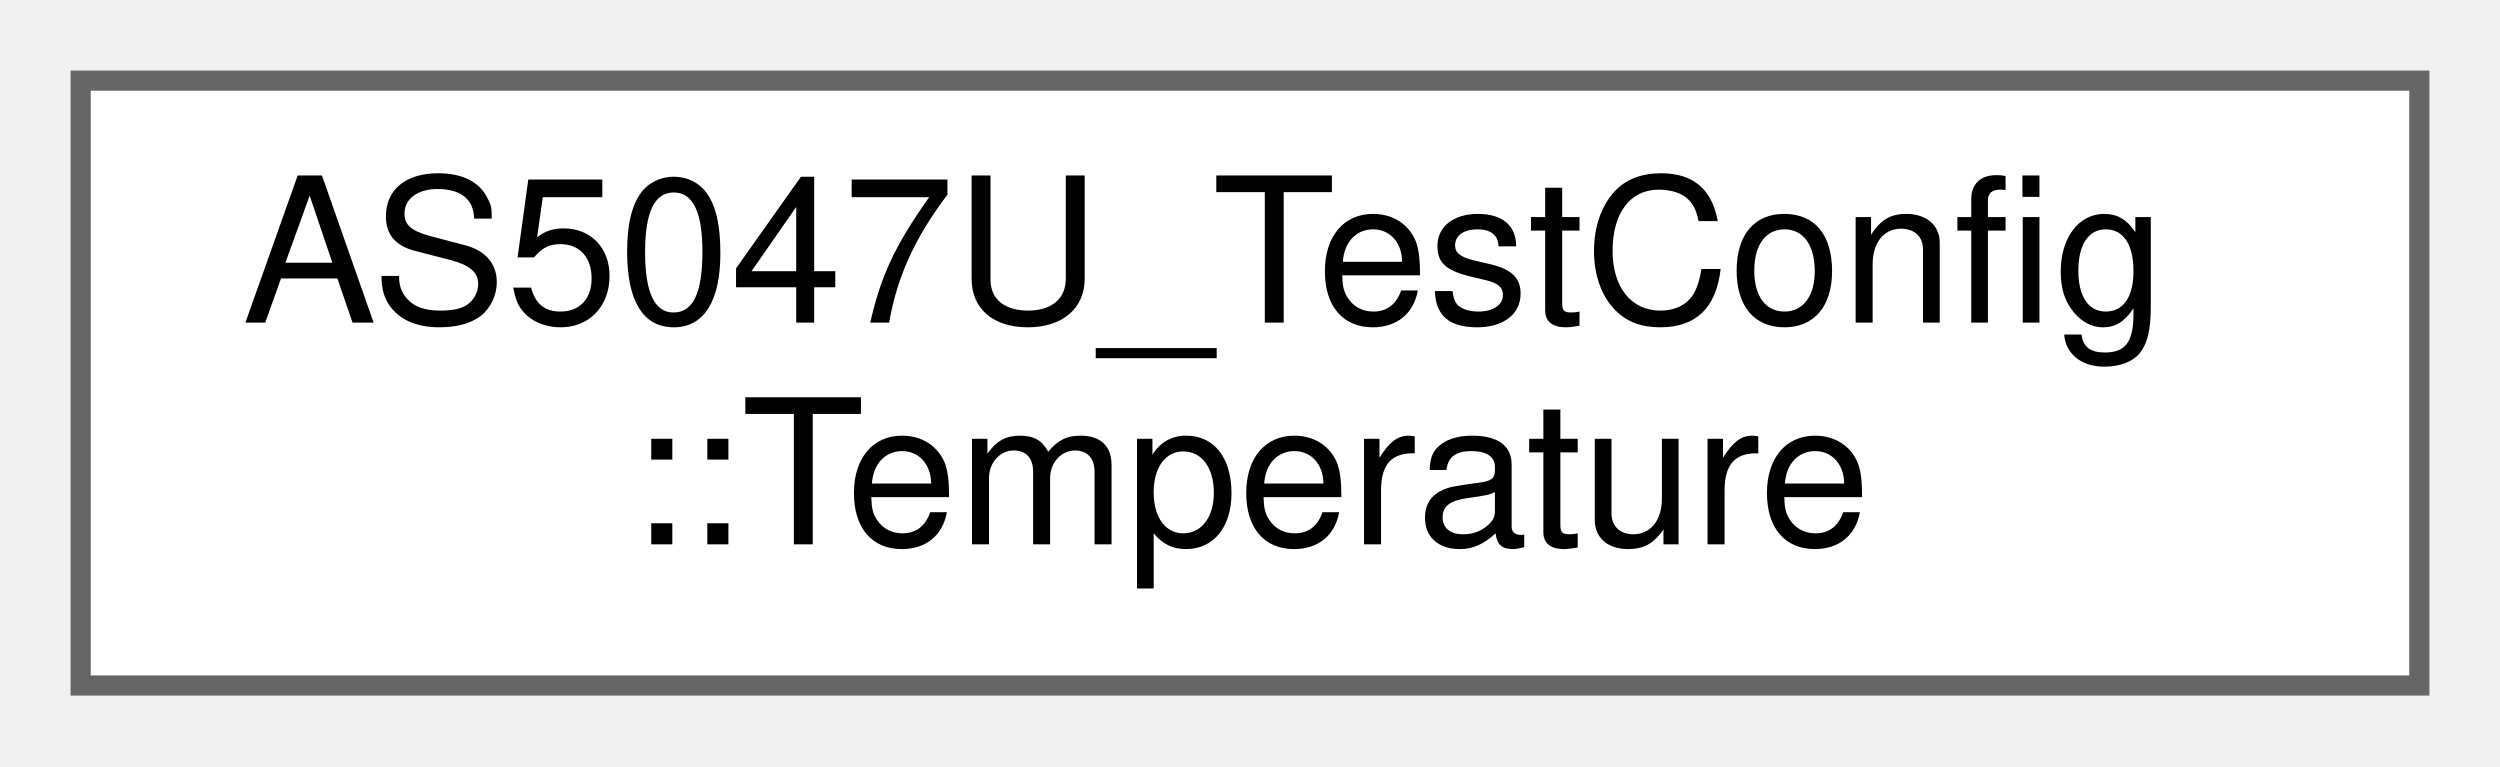
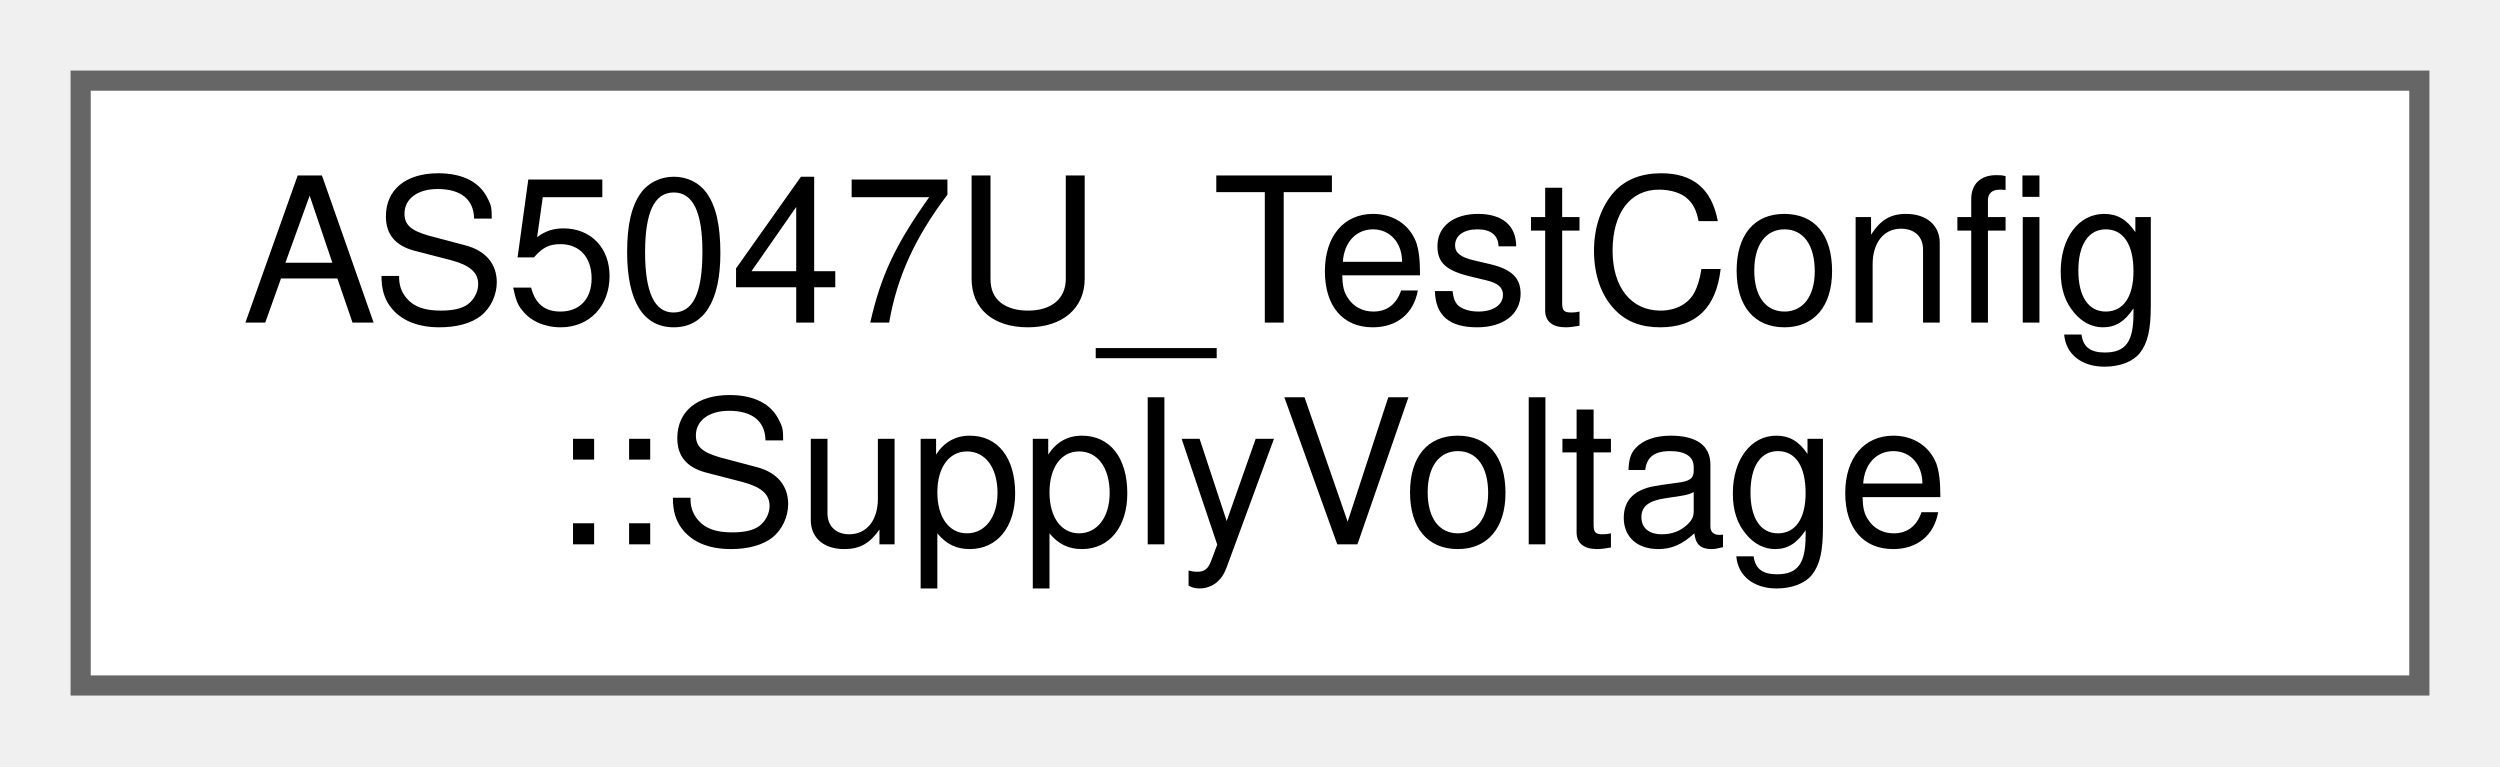
<svg xmlns="http://www.w3.org/2000/svg" xmlns:xlink="http://www.w3.org/1999/xlink" width="124pt" height="38pt" viewBox="0.00 0.00 124.00 38.00">
  <g id="graph0" class="graph" transform="scale(1 1) rotate(0) translate(4 34)">
    <g id="Node000000" class="node">
      <g id="a_Node000000">
-         <a xlink:href="structAS5047U__TestConfig_1_1Temperature.html" target="_top" xlink:title="Temperature Specifications (celsius)">
+         <a xlink:href="structAS5047U__TestConfig_1_1SupplyVoltage.html" target="_top" xlink:title="Supply Voltage Specifications (volts)">
          <polygon fill="white" stroke="#666666" points="116,-30 0,-30 0,0 116,0 116,-30" />
          <text text-anchor="start" x="8" y="-18" font-family="Helvetica,sans-Serif" font-size="10.00">AS5047U_TestConfig</text>
-           <text text-anchor="middle" x="58" y="-7" font-family="Helvetica,sans-Serif" font-size="10.00">::Temperature</text>
+           <text text-anchor="middle" x="58" y="-7" font-family="Helvetica,sans-Serif" font-size="10.00">::SupplyVoltage</text>
        </a>
      </g>
    </g>
  </g>
</svg>
